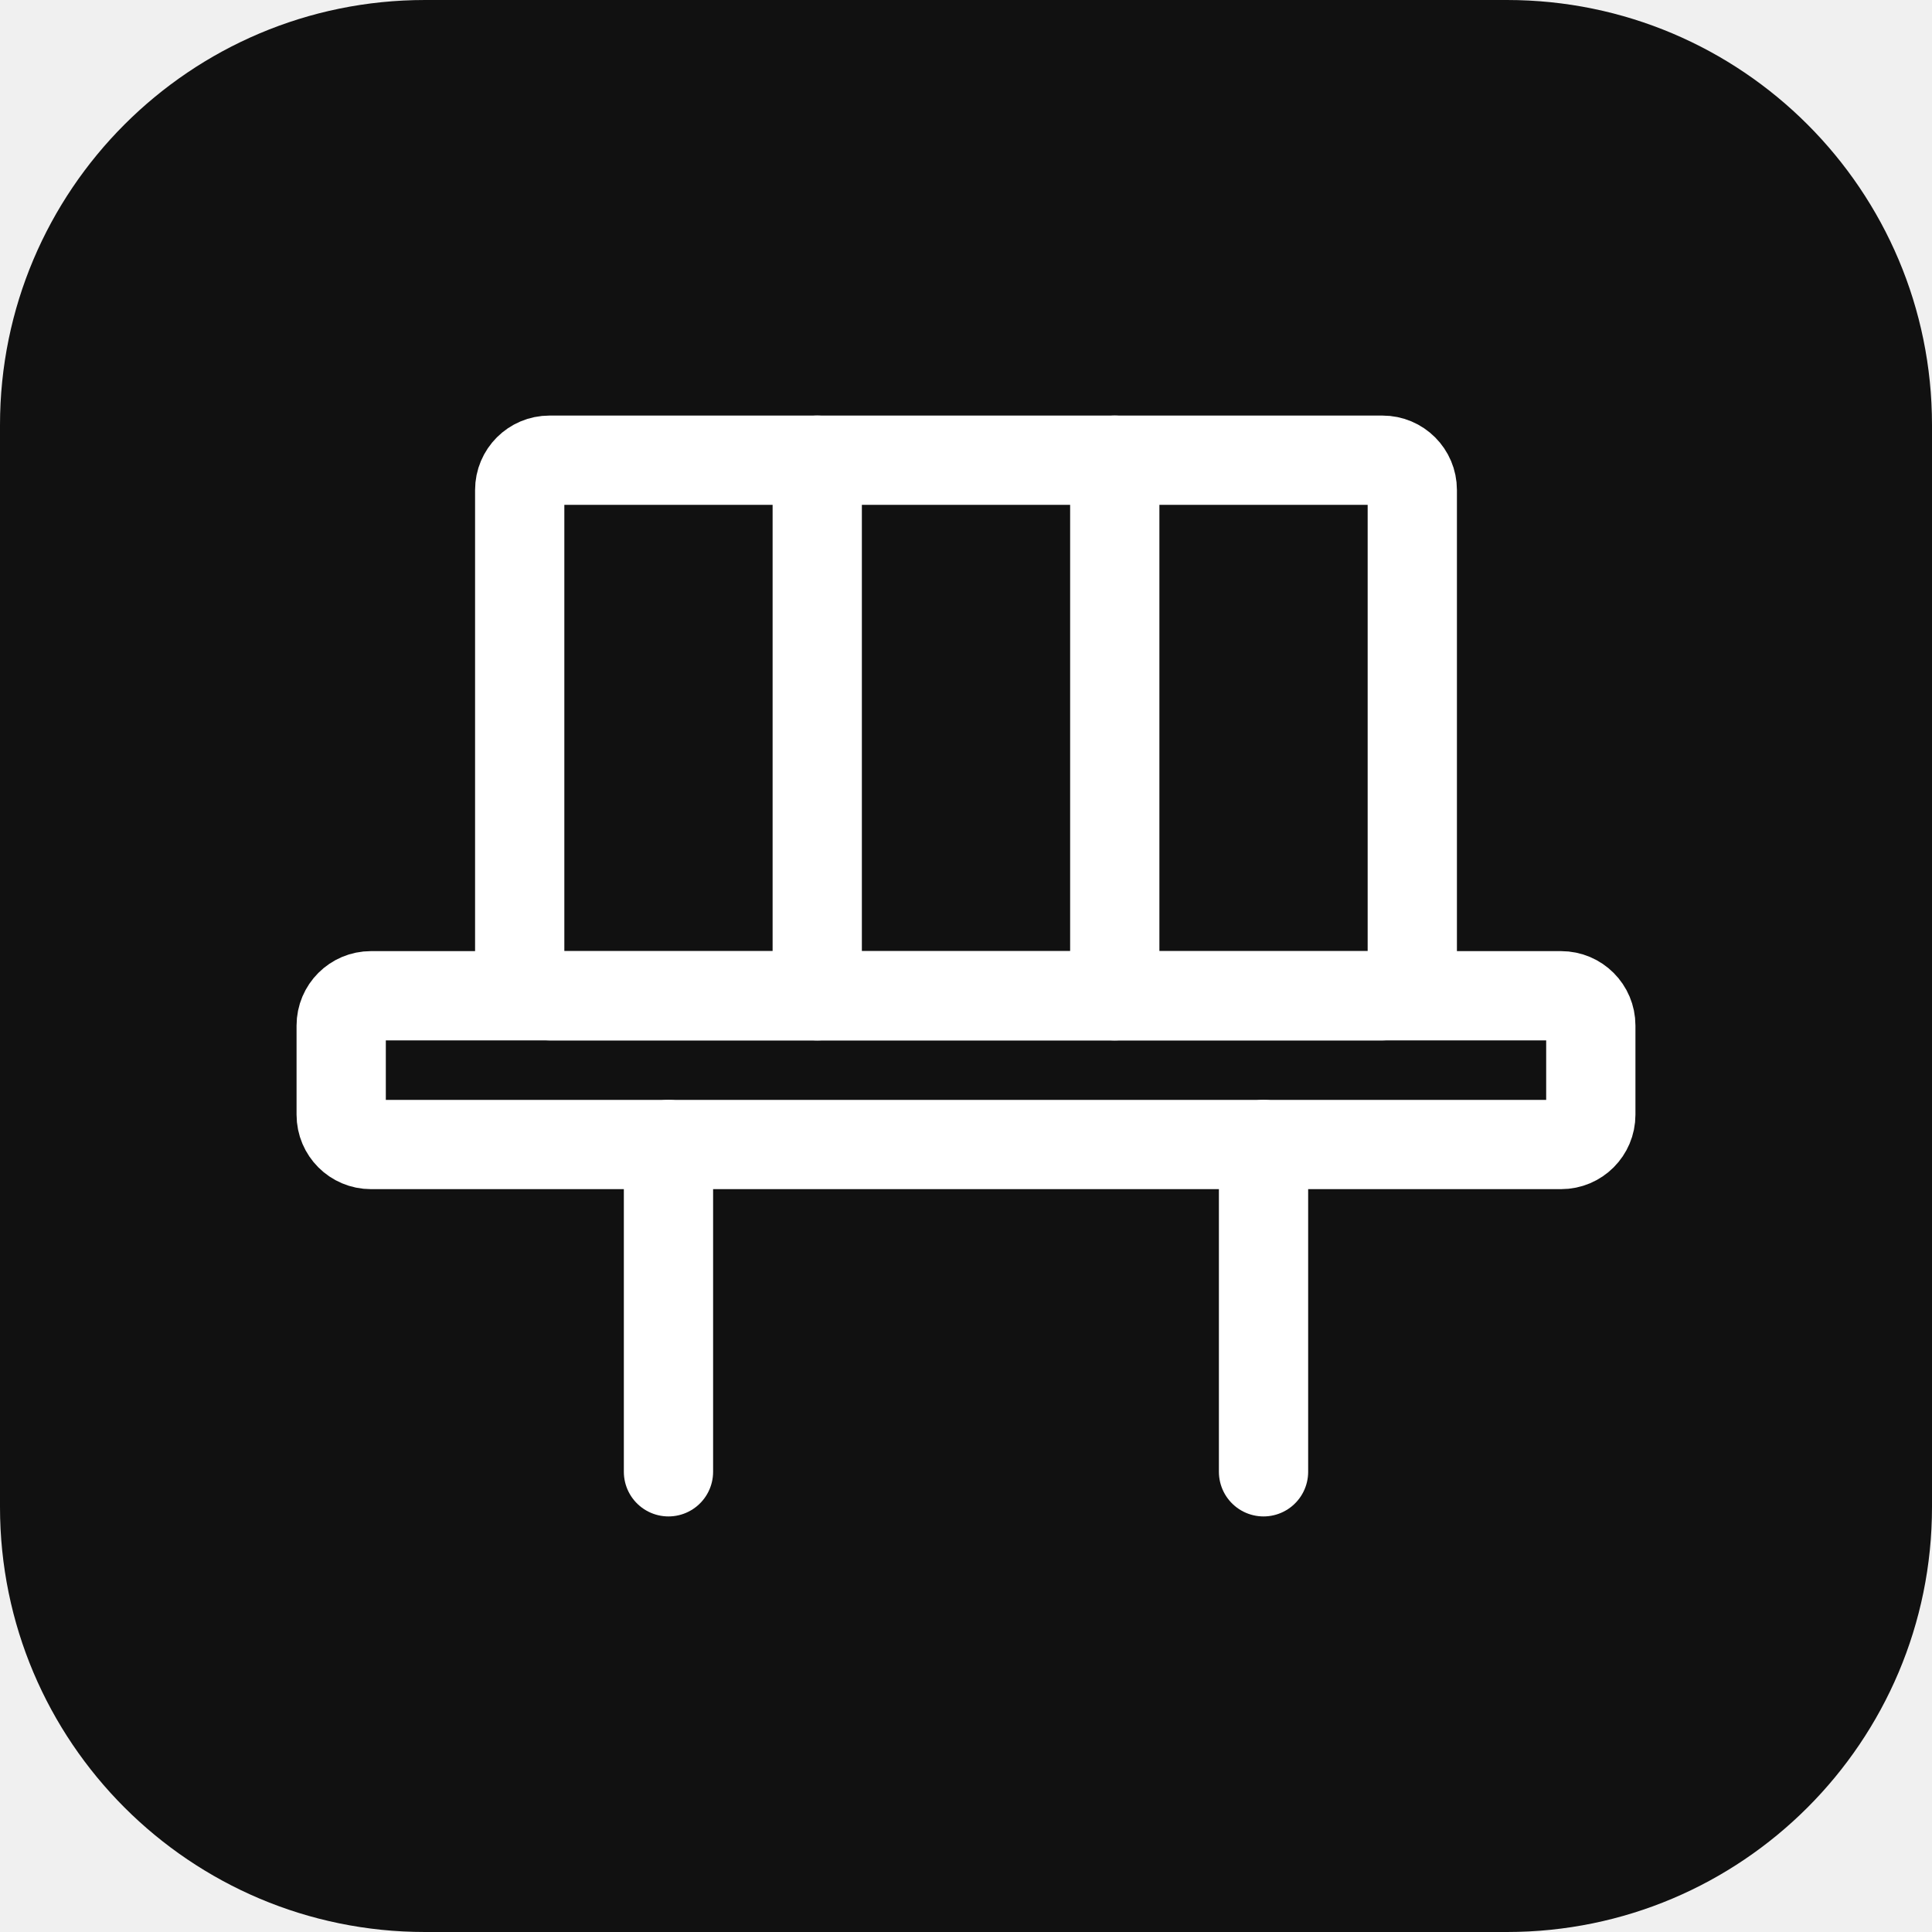
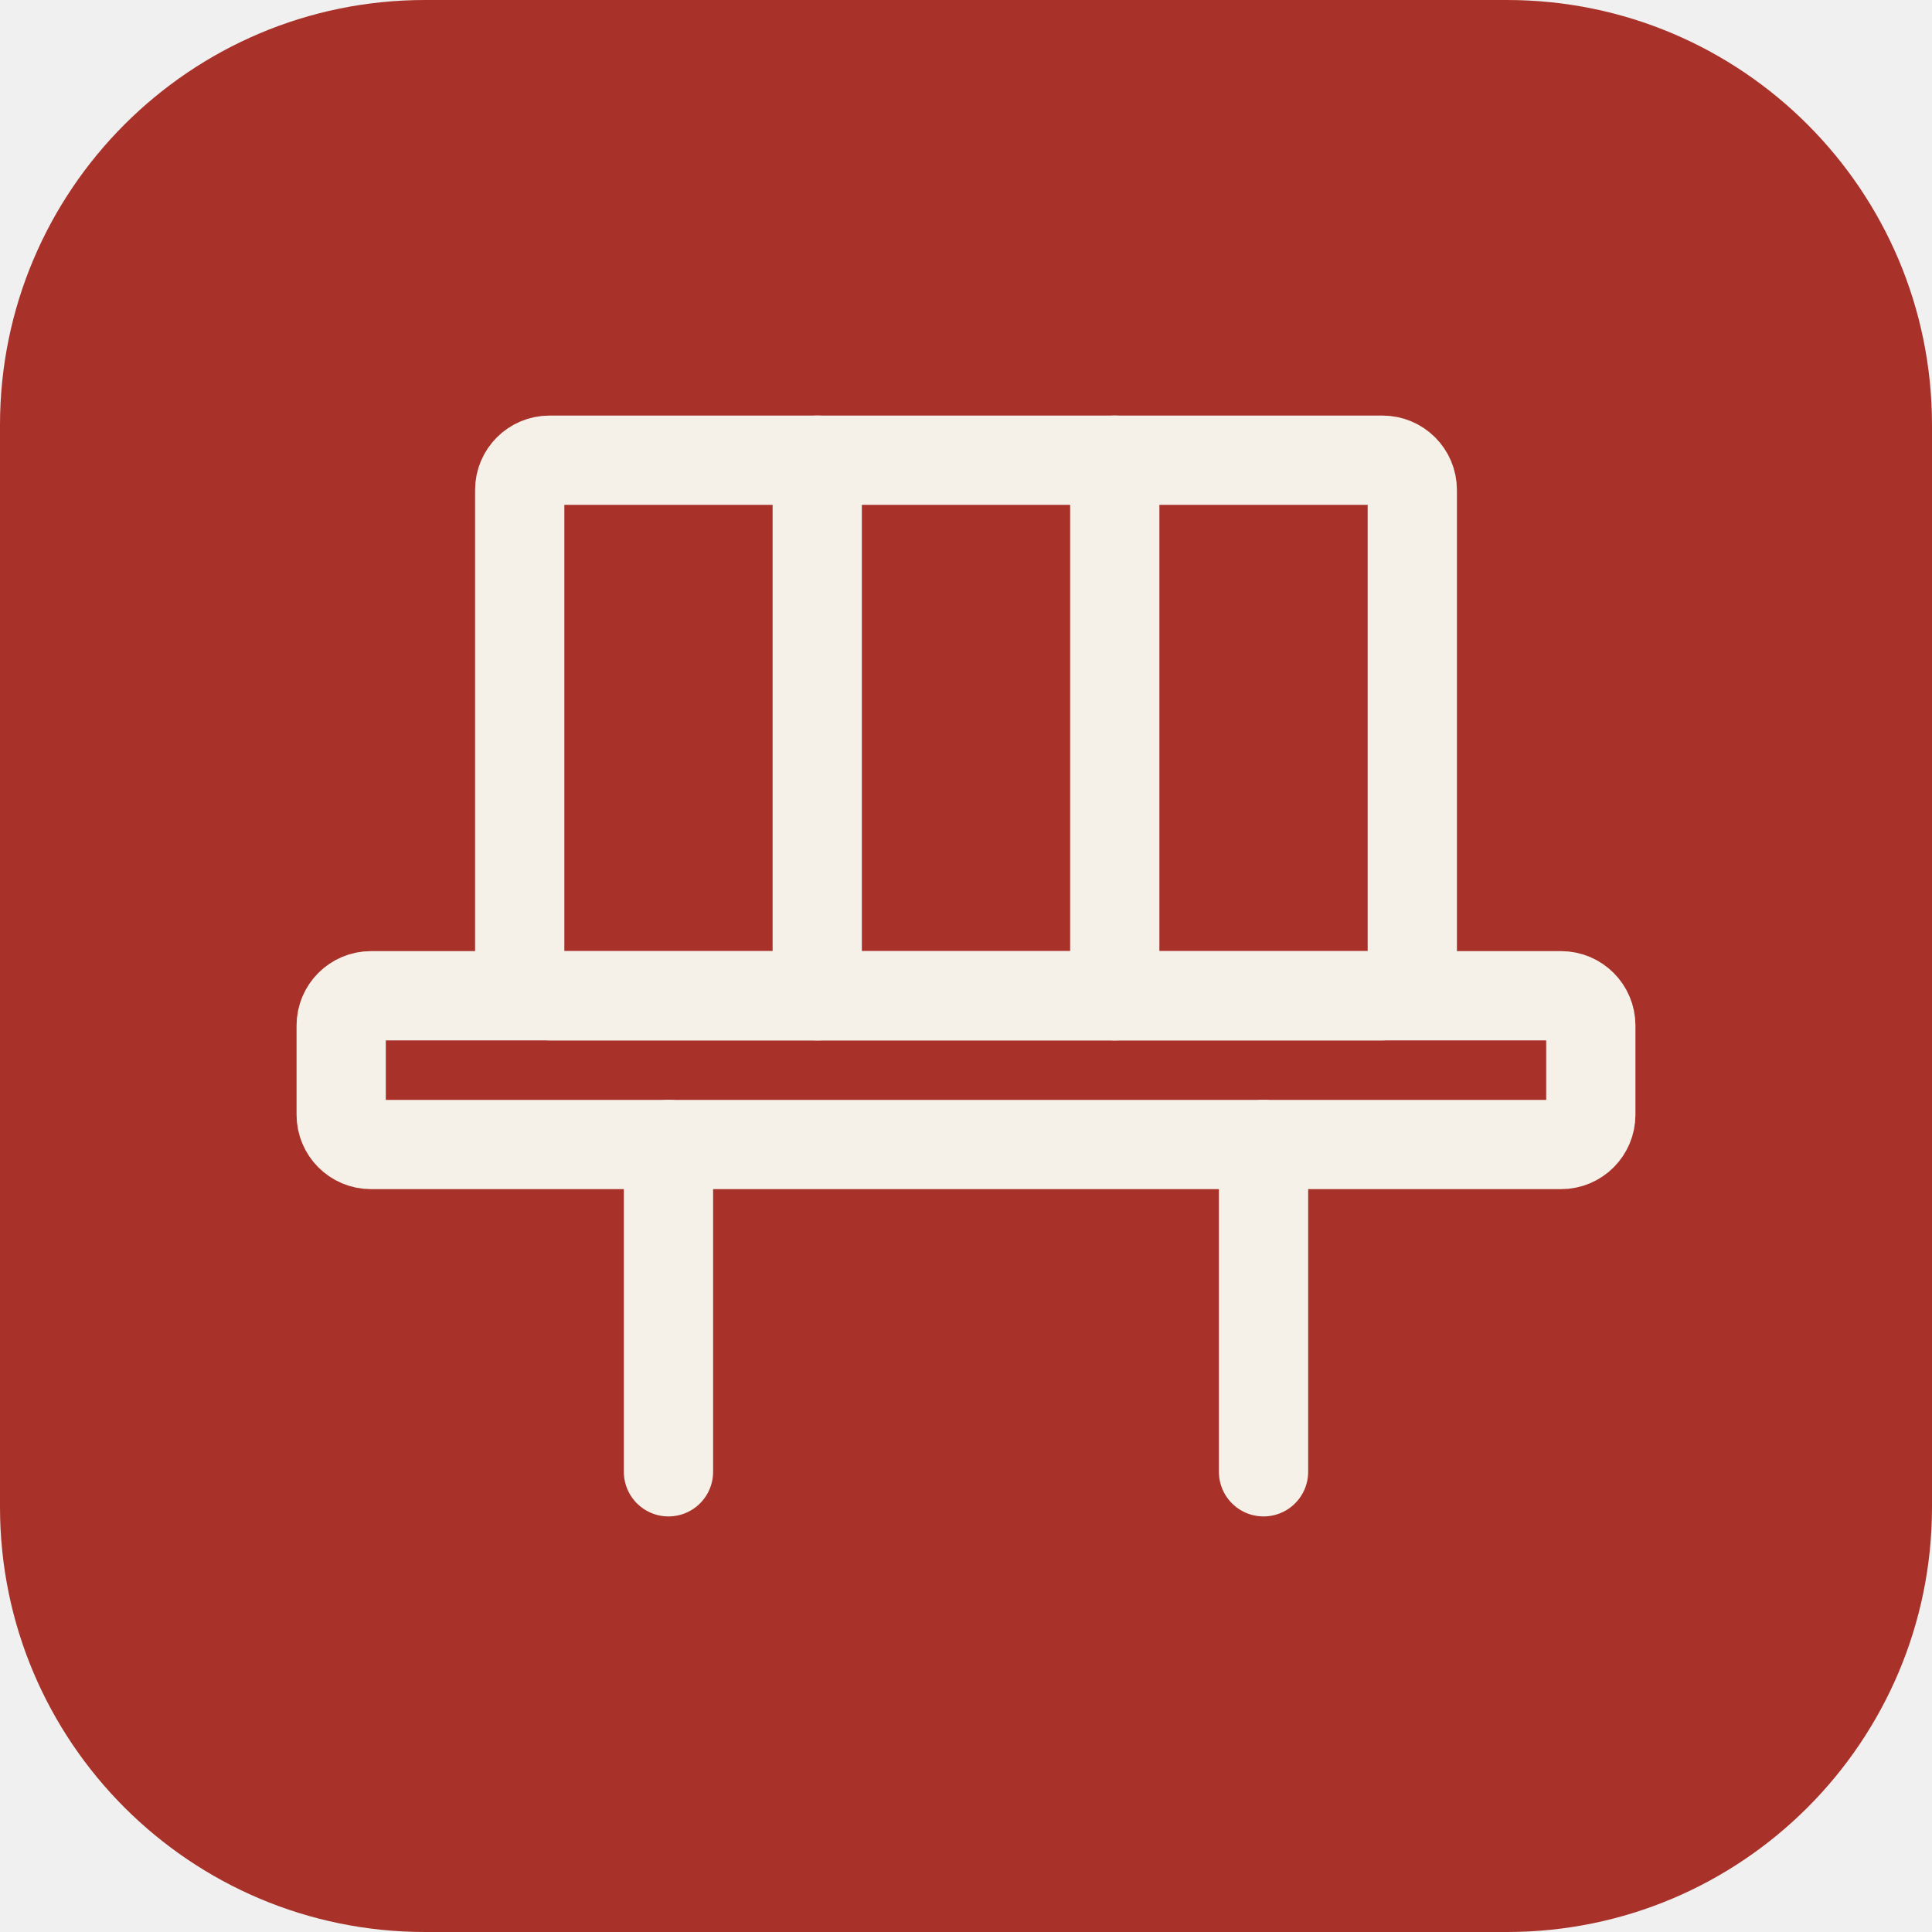
<svg xmlns="http://www.w3.org/2000/svg" viewBox="0 0 100 100" role="img" aria-label="Bargueño">
-   <rect width="100" height="100" rx="22" fill="#111111" />
-   <g transform="translate(11.5 11.5) scale(0.77)" fill="none" stroke="#FFFFFF" stroke-width="6" stroke-linecap="round" stroke-linejoin="round">
+   <rect width="100" height="100" rx="22" fill="#A8322A" />
+   <g transform="translate(11.5 11.5) scale(0.77)" fill="none" stroke="#F6F1E8" stroke-width="6" stroke-linecap="round" stroke-linejoin="round">
    <rect x="20" y="16" width="60" height="36" rx="2" />
    <path d="M40 16V52M60 16V52" />
    <rect x="8" y="52" width="84" height="10" rx="2" />
    <path d="M30 62V84M70 62V84" />
  </g>
</svg>
